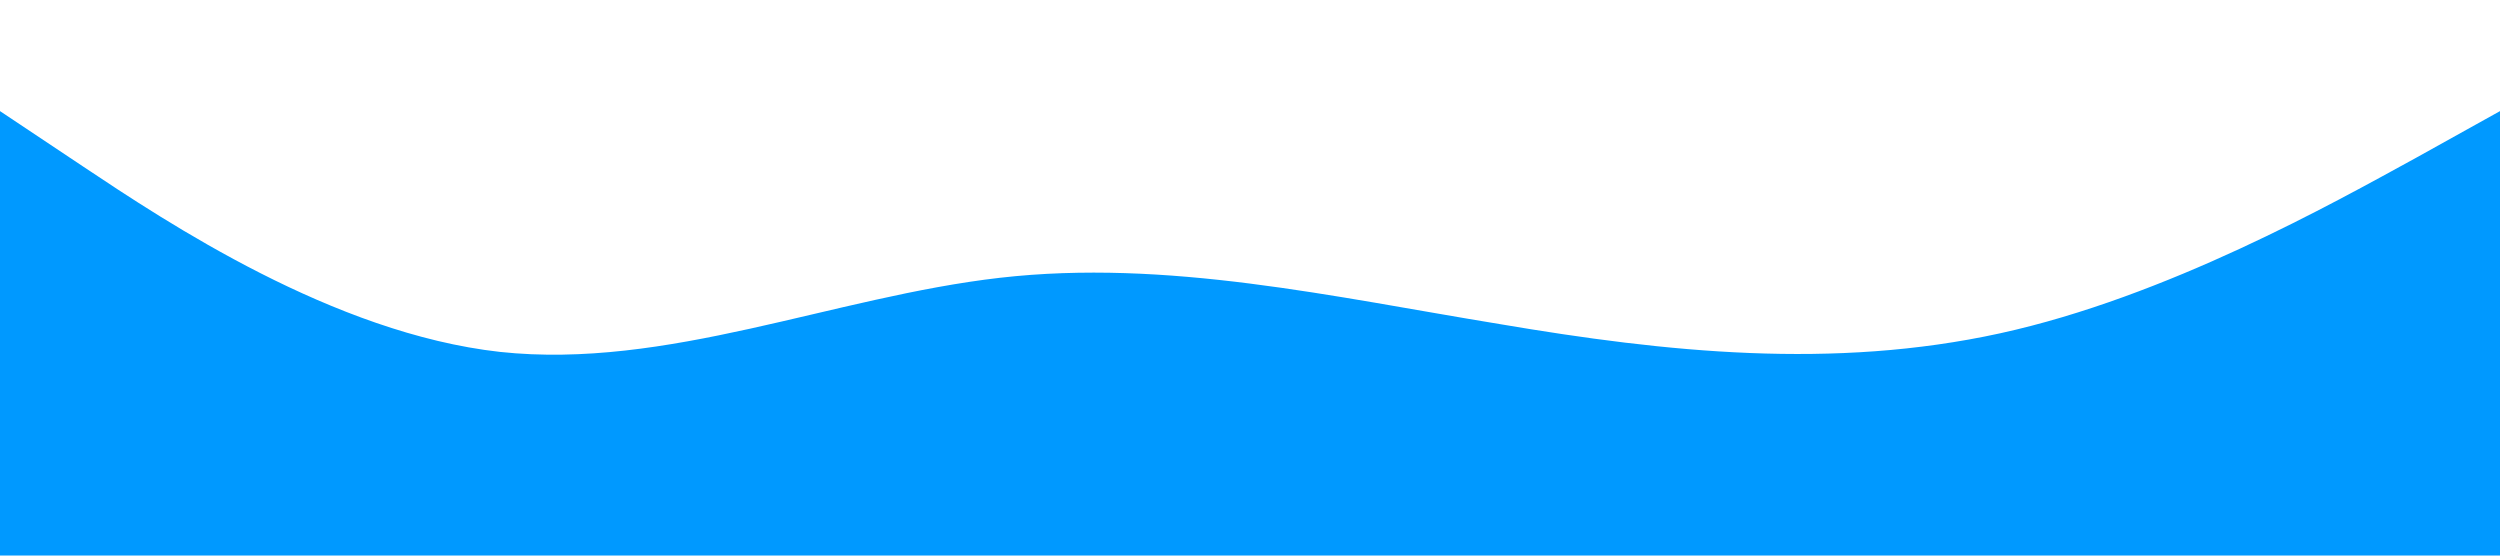
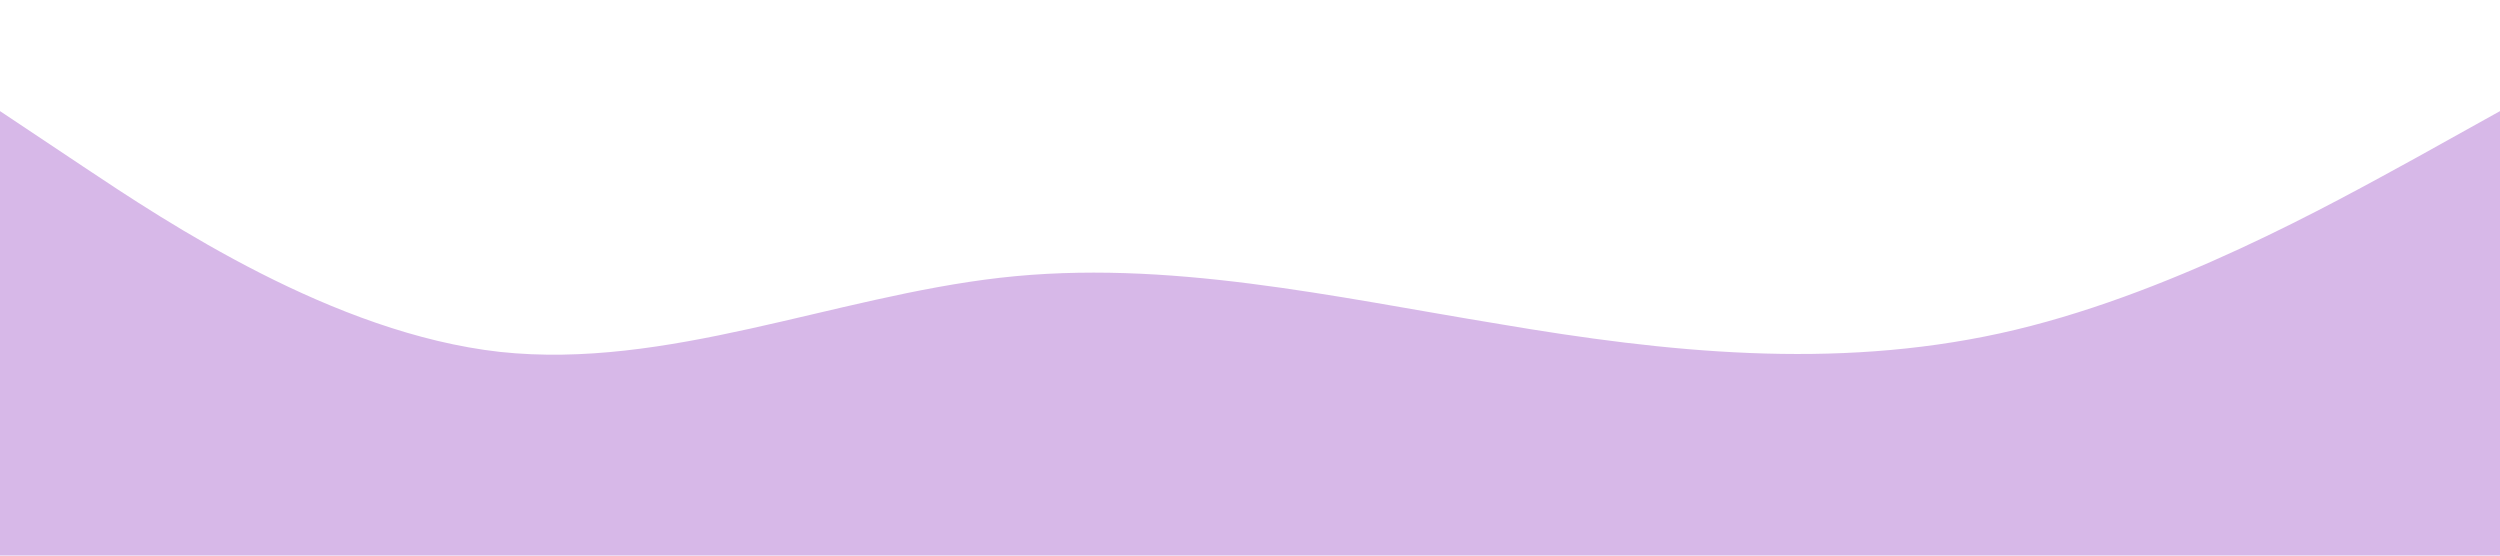
<svg xmlns="http://www.w3.org/2000/svg" viewBox="0 0 1440 320">
-   <path fill="#0099ff" fill-opacity="1" d="M0,64L48,96C96,128,192,192,288,202.7C384,213,480,171,576,160C672,149,768,171,864,186.7C960,203,1056,213,1152,192C1248,171,1344,117,1392,90.7L1440,64L1440,320L1392,320C1344,320,1248,320,1152,320C1056,320,960,320,864,320C768,320,672,320,576,320C480,320,384,320,288,320C192,320,96,320,48,320L0,320Z" />
+   <path fill="#d7b8e8" fill-opacity="1" d="M0,64L48,96C96,128,192,192,288,202.7C384,213,480,171,576,160C672,149,768,171,864,186.7C960,203,1056,213,1152,192C1248,171,1344,117,1392,90.7L1440,64L1440,320L1392,320C1344,320,1248,320,1152,320C1056,320,960,320,864,320C768,320,672,320,576,320C480,320,384,320,288,320C192,320,96,320,48,320L0,320Z" />
</svg>
